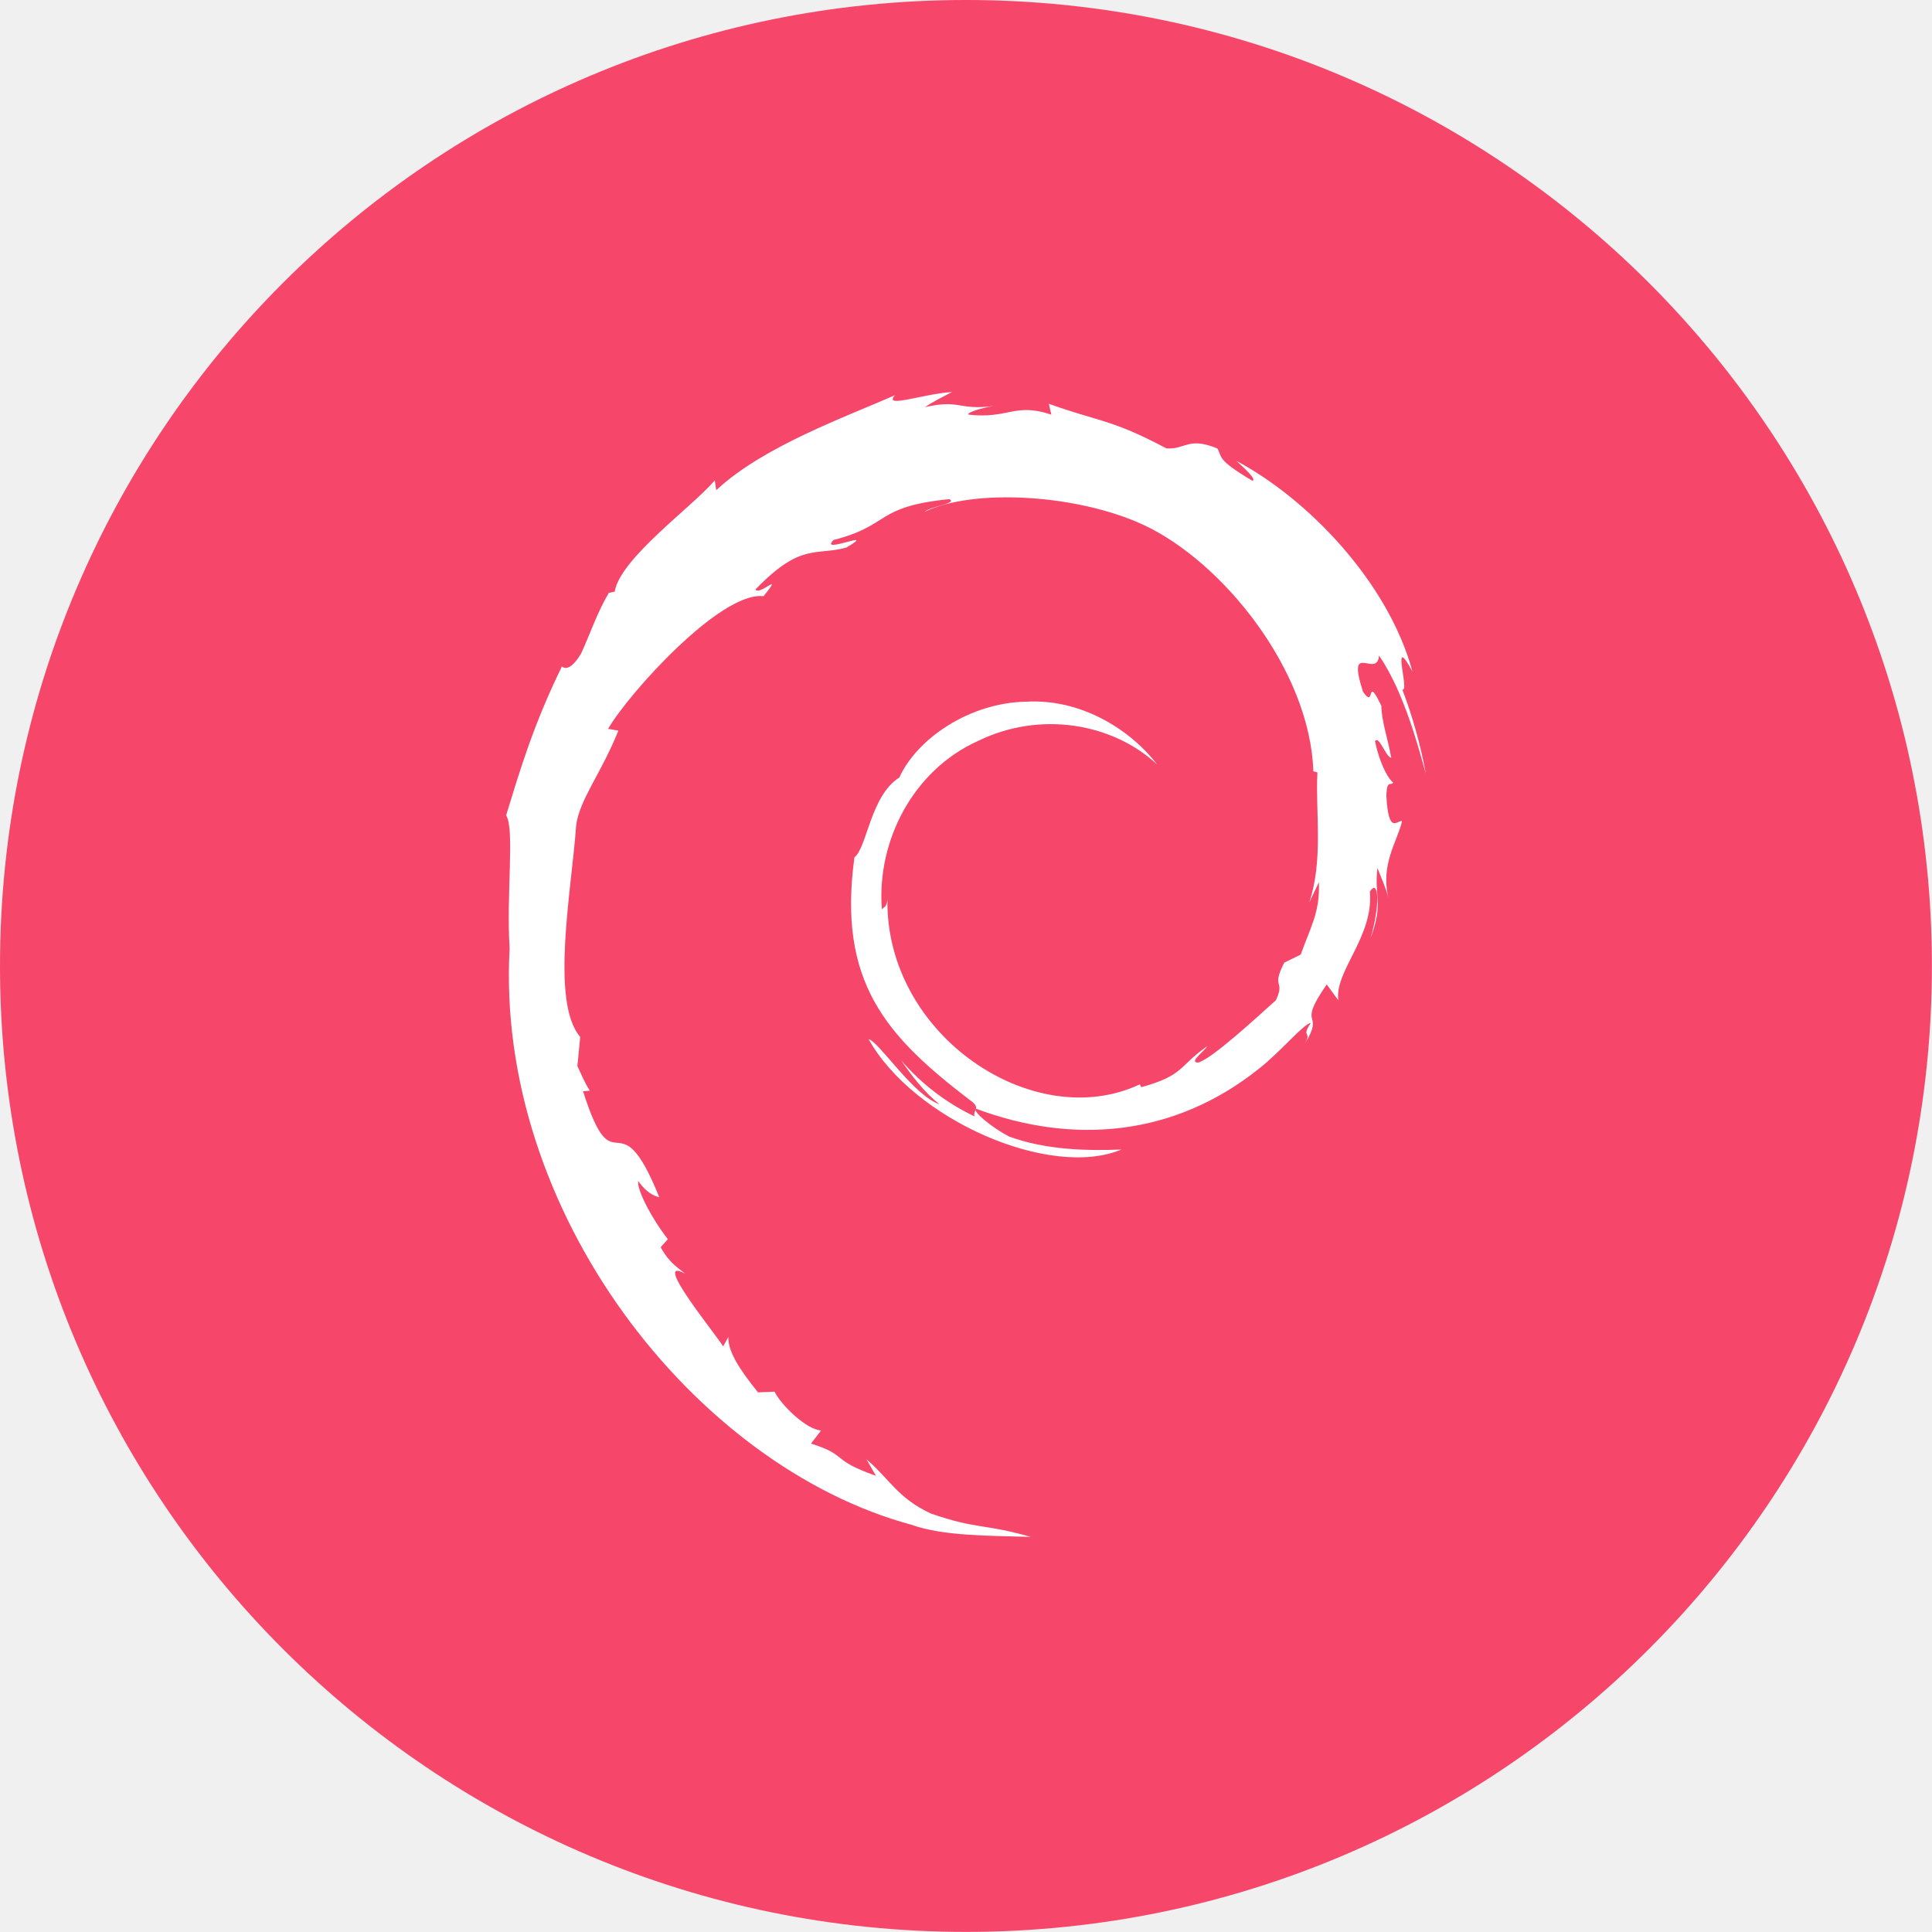
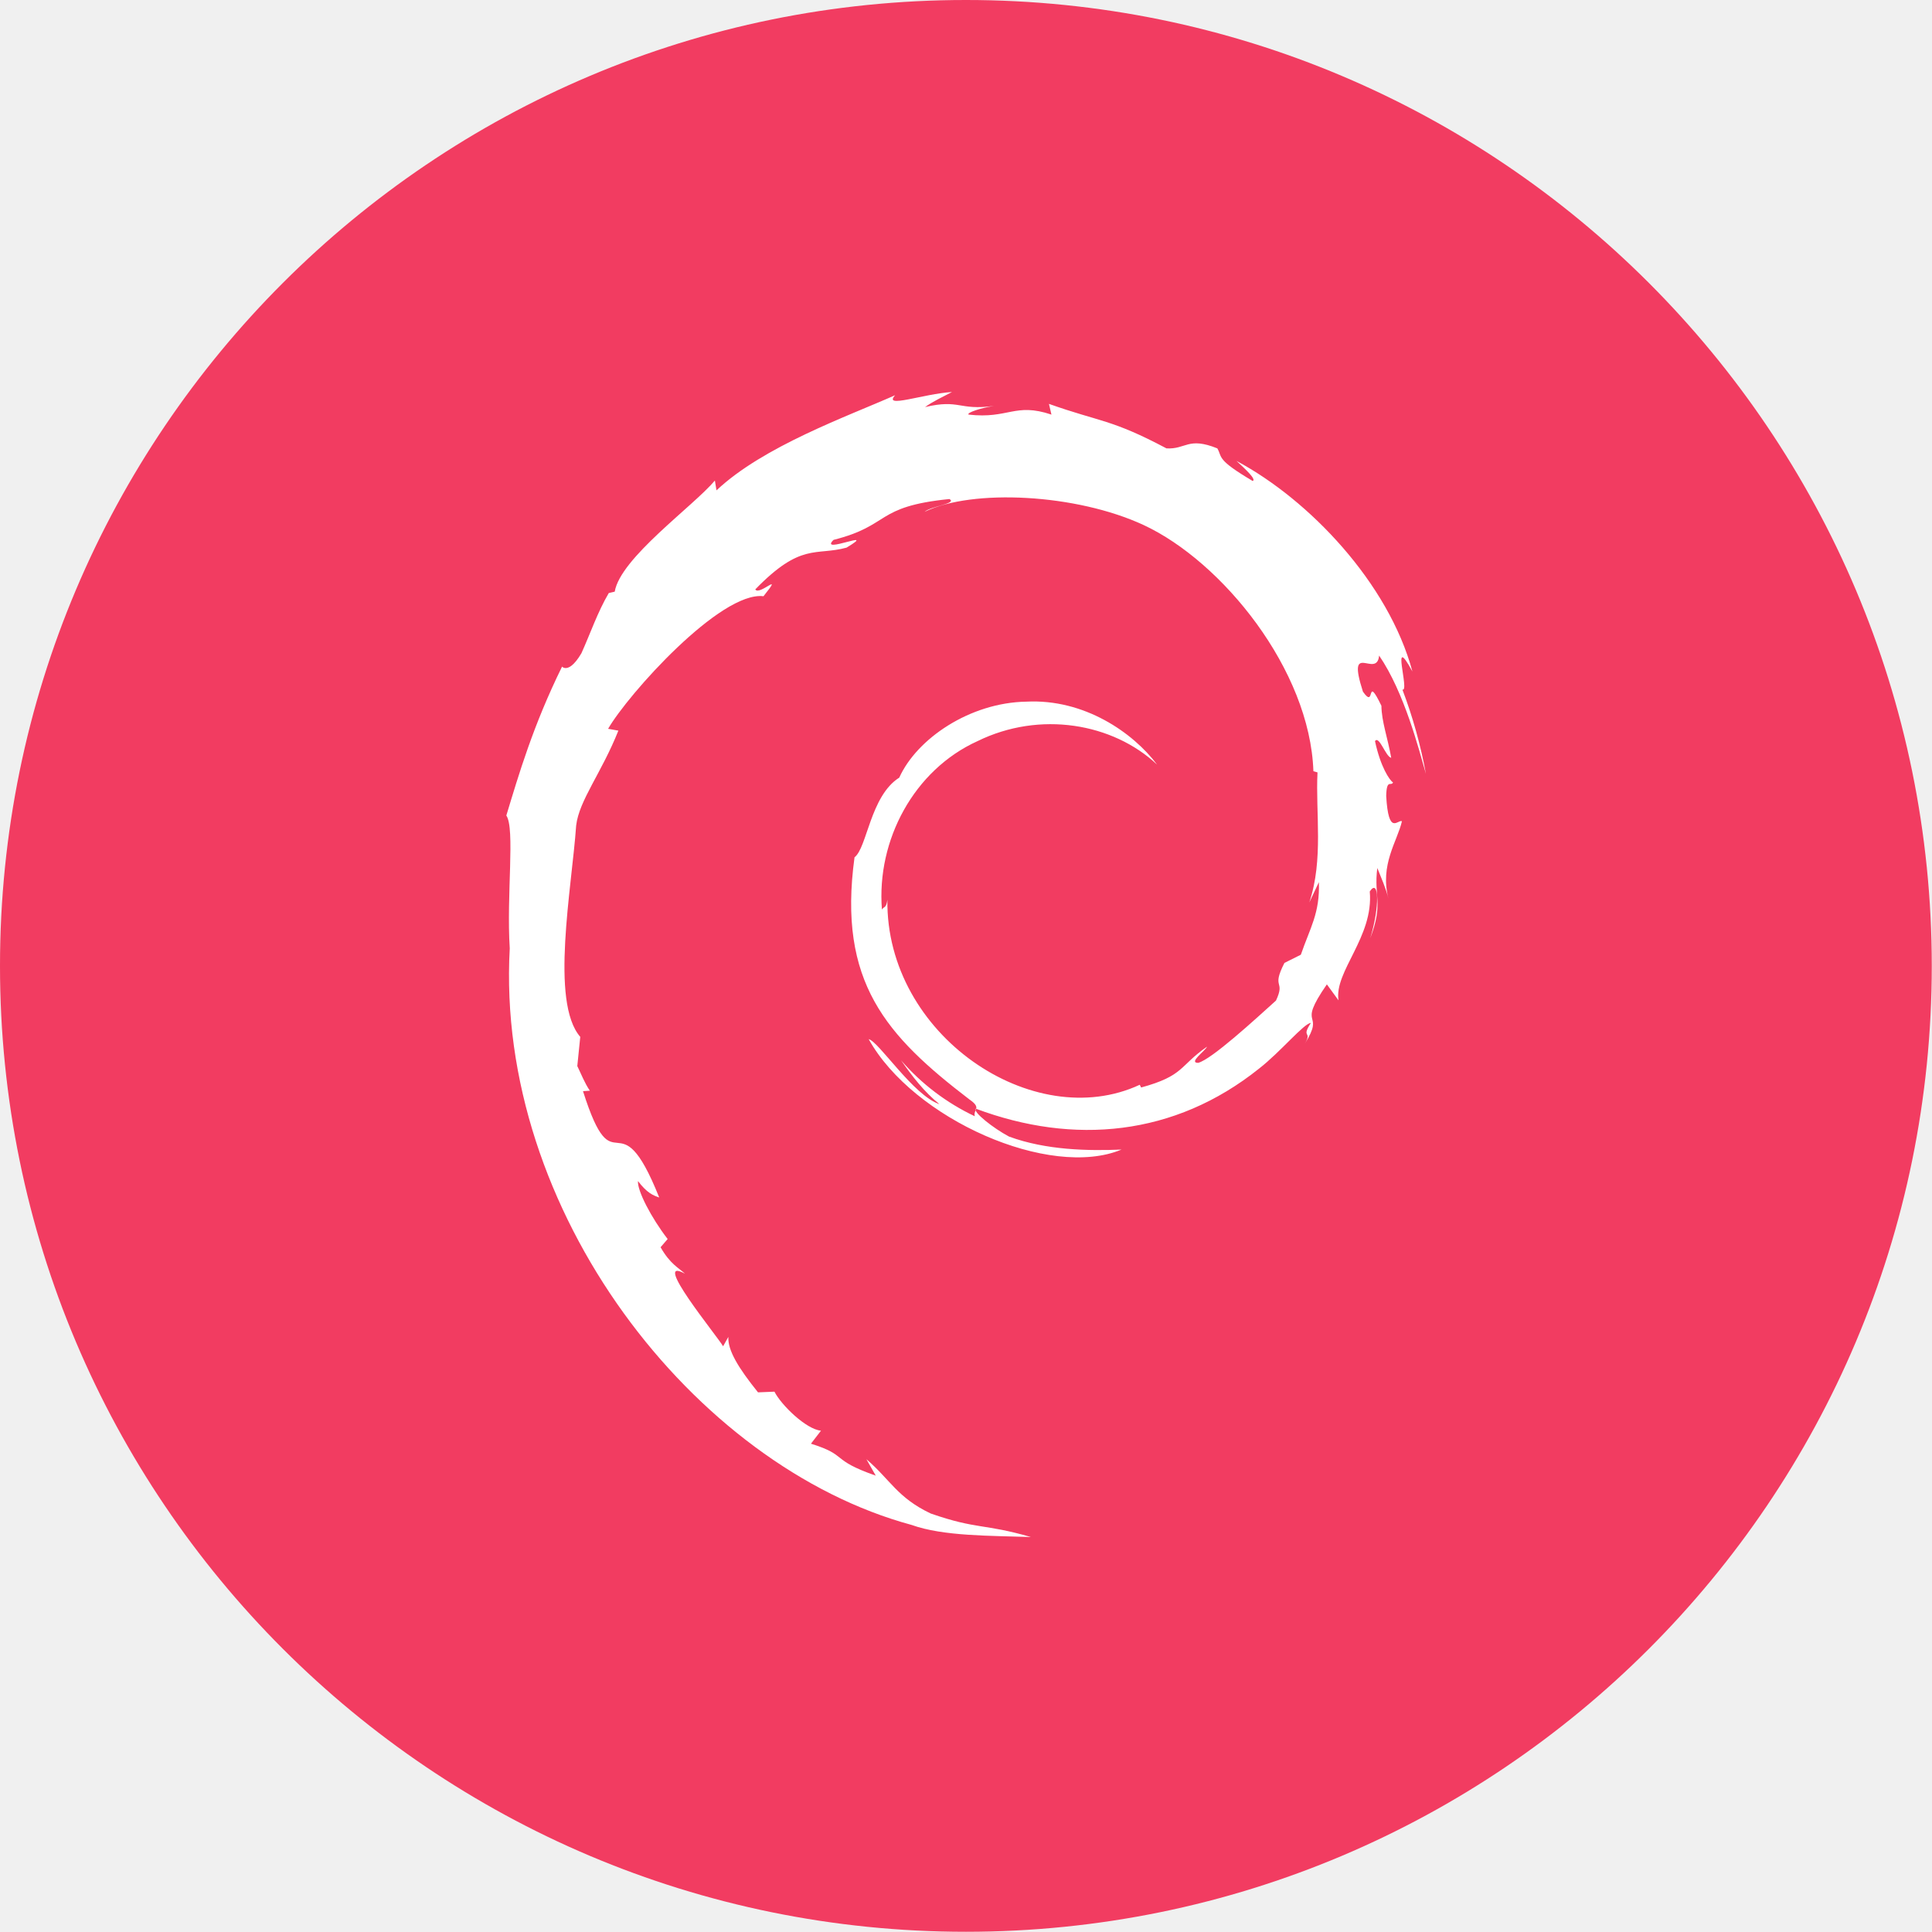
<svg xmlns="http://www.w3.org/2000/svg" width="32" height="32" version="1.1" viewBox="0 0 8.467 8.467" id="svg371">
  <defs id="defs37">
    <style id="current-color-scheme" type="text/css">.ColorScheme-Text { color:#565656; } .ColorScheme-Highlight { color:#5294e2; }</style>
    <style type="text/css" id="style13">.ColorScheme-Text { color:#565656; } .ColorScheme-Highlight { color:#5294e2; }</style>
    <style type="text/css" id="style15">.ColorScheme-Text { color:#565656; } .ColorScheme-Highlight { color:#5294e2; }</style>
    <style type="text/css" id="style17">.ColorScheme-Text { color:#565656; } .ColorScheme-Highlight { color:#5294e2; }</style>
    <style type="text/css" id="style19">.ColorScheme-Text { color:#565656; } .ColorScheme-Highlight { color:#5294e2; }</style>
    <style type="text/css" id="style21">.ColorScheme-Text { color:#565656; } .ColorScheme-Highlight { color:#5294e2; }</style>
    <style type="text/css" id="style23">.ColorScheme-Text { color:#565656; } .ColorScheme-Highlight { color:#5294e2; }</style>
    <style type="text/css" id="style25">.ColorScheme-Text { color:#565656; } .ColorScheme-Highlight { color:#5294e2; }</style>
    <style type="text/css" id="style27">.ColorScheme-Text { color:#565656; } .ColorScheme-Highlight { color:#5294e2; }</style>
    <style type="text/css" id="style29" />
    <style type="text/css" id="style31" />
    <style type="text/css" id="style33">.ColorScheme-Text { color:#565656; } .ColorScheme-Highlight { color:#5294e2; }</style>
    <style type="text/css" id="style35">.ColorScheme-Text { color:#565656; } .ColorScheme-Highlight { color:#5294e2; }</style>
  </defs>
-   <g id="debian" transform="matrix(0.59258,0,0,0.59258,-0.7839524,-166.75)">
-     <g transform="matrix(1.0385,0,0,1.0385,-0.32619,-11.098)" id="g58" style="stroke-width:1.565">
-       <circle cx="8.467" cy="288.53" r="6.879" style="fill:#f6476b;stroke-width:1.565;paint-order:stroke markers fill" id="circle56" />
-     </g>
-     <path d="m 11.077,287.92 c 0.009,0.229 -0.066,0.34 -0.134,0.536 l -0.122,0.06 c -0.1,0.195 0.01,0.124 -0.062,0.278 -0.156,0.14 -0.474,0.434 -0.575,0.461 -0.074,0 0.05,-0.087 0.066,-0.12 -0.208,0.143 -0.167,0.215 -0.487,0.302 l -0.01,-0.021 c -0.787,0.37 -1.881,-0.364 -1.867,-1.366 -0.008,0.064 -0.024,0.048 -0.041,0.073 -0.04,-0.515 0.238,-1.033 0.708,-1.245 0.46,-0.227 1,-0.134 1.328,0.173 -0.18,-0.237 -0.54,-0.488 -0.967,-0.465 -0.418,0.006 -0.81,0.273 -0.94,0.561 -0.214,0.135 -0.239,0.52 -0.332,0.59 -0.126,0.924 0.236,1.322 0.848,1.791 0.096,0.065 0.027,0.075 0.04,0.125 a 1.66,1.66 0 0 1 -0.543,-0.415 c 0.082,0.119 0.17,0.234 0.283,0.325 -0.192,-0.065 -0.448,-0.465 -0.523,-0.481 0.33,0.592 1.34,1.038 1.87,0.816 -0.245,0.01 -0.556,0.005 -0.831,-0.096 -0.116,-0.06 -0.273,-0.183 -0.245,-0.206 0.722,0.27 1.468,0.204 2.093,-0.296 0.159,-0.124 0.333,-0.335 0.383,-0.338 -0.076,0.114 0.013,0.055 -0.045,0.155 0.158,-0.255 -0.07,-0.104 0.163,-0.44 l 0.086,0.118 c -0.032,-0.213 0.263,-0.47 0.233,-0.805 0.068,-0.103 0.076,0.11 0.004,0.346 0.1,-0.262 0.026,-0.304 0.052,-0.52 0.028,0.073 0.064,0.15 0.083,0.227 -0.065,-0.253 0.066,-0.426 0.099,-0.573 -0.032,-0.014 -0.1,0.112 -0.116,-0.187 0.003,-0.13 0.036,-0.068 0.05,-0.1 -0.026,-0.015 -0.093,-0.114 -0.134,-0.305 0.03,-0.045 0.079,0.116 0.12,0.123 -0.027,-0.152 -0.071,-0.267 -0.073,-0.384 -0.117,-0.245 -0.041,0.033 -0.136,-0.105 -0.125,-0.389 0.103,-0.09 0.119,-0.267 0.188,0.274 0.296,0.698 0.346,0.874 a 3.575,3.575 0 0 0 -0.174,-0.623 c 0.058,0.024 -0.092,-0.44 0.075,-0.133 -0.178,-0.656 -0.764,-1.27 -1.302,-1.558 0.065,0.06 0.149,0.136 0.119,0.148 -0.268,-0.16 -0.221,-0.172 -0.26,-0.24 -0.217,-0.088 -0.232,0.008 -0.376,0 -0.411,-0.218 -0.49,-0.194 -0.87,-0.33 l 0.018,0.08 c -0.272,-0.091 -0.317,0.034 -0.612,0 -0.018,-0.014 0.095,-0.05 0.187,-0.064 -0.263,0.035 -0.251,-0.052 -0.509,0.009 0.064,-0.045 0.13,-0.074 0.199,-0.112 -0.215,0.013 -0.513,0.125 -0.421,0.023 -0.35,0.156 -0.973,0.376 -1.322,0.703 l -0.011,-0.073 c -0.16,0.192 -0.698,0.574 -0.74,0.823 l -0.044,0.01 c -0.083,0.14 -0.137,0.3 -0.203,0.445 -0.109,0.186 -0.16,0.072 -0.144,0.1 -0.214,0.435 -0.32,0.8 -0.412,1.1 0.065,0.097 0,0.589 0.026,0.982 -0.108,1.943 1.363,3.829 2.971,4.264 0.236,0.085 0.586,0.081 0.884,0.09 -0.351,-0.1 -0.397,-0.054 -0.74,-0.173 -0.247,-0.116 -0.3,-0.25 -0.476,-0.401 l 0.07,0.122 c -0.344,-0.121 -0.2,-0.15 -0.48,-0.238 l 0.074,-0.097 c -0.11,-0.008 -0.294,-0.187 -0.344,-0.287 l -0.122,0.005 c -0.146,-0.18 -0.224,-0.31 -0.219,-0.41 l -0.039,0.07 c -0.044,-0.077 -0.538,-0.678 -0.282,-0.538 -0.048,-0.043 -0.11,-0.07 -0.18,-0.195 l 0.053,-0.06 c -0.123,-0.158 -0.227,-0.361 -0.22,-0.43 0.067,0.09 0.112,0.106 0.157,0.121 -0.31,-0.772 -0.328,-0.042 -0.564,-0.785 l 0.05,-0.004 c -0.038,-0.058 -0.062,-0.12 -0.092,-0.182 l 0.021,-0.216 c -0.224,-0.259 -0.062,-1.101 -0.03,-1.563 0.022,-0.188 0.187,-0.388 0.312,-0.702 L 5.82,286.787 c 0.146,-0.254 0.832,-1.02 1.15,-0.981 0.155,-0.194 -0.03,0 -0.06,-0.05 0.338,-0.35 0.445,-0.247 0.673,-0.31 0.246,-0.146 -0.211,0.057 -0.095,-0.056 0.426,-0.109 0.302,-0.247 0.857,-0.302 0.059,0.033 -0.136,0.051 -0.184,0.094 0.354,-0.173 1.122,-0.134 1.62,0.097 0.58,0.27 1.23,1.07 1.255,1.822 l 0.03,0.008 c -0.015,0.299 0.045,0.644 -0.06,0.962 l 0.071,-0.15" id="path60" style="fill:#ffffff;stroke-width:1.688" />
+   <g id="g853">
+     <circle cx="4.233" cy="4.233" r="4.233" style="fill:#f23c61;stroke-width:0.963;paint-order:stroke markers fill;fill-opacity:1" id="circle56" />
+     <path d="m 5.78,3.866 c 0.005,0.136 -0.039,0.201 -0.079,0.318 l -0.072,0.036 c -0.059,0.116 0.006,0.073 -0.037,0.165 -0.092,0.083 -0.281,0.257 -0.341,0.273 -0.044,0 0.03,-0.052 0.039,-0.071 -0.123,0.085 -0.099,0.127 -0.289,0.179 l -0.006,-0.012 C 4.529,4.971 3.881,4.536 3.889,3.943 3.884,3.981 3.875,3.971 3.865,3.986 3.841,3.681 4.006,3.374 4.284,3.248 4.557,3.114 4.877,3.169 5.071,3.351 4.965,3.21 4.751,3.062 4.498,3.075 4.251,3.079 4.018,3.237 3.941,3.408 3.814,3.488 3.8,3.716 3.745,3.757 c -0.075,0.548 0.14,0.783 0.503,1.061 0.057,0.039 0.016,0.044 0.024,0.074 A 0.984,0.984 0 0 1 3.949,4.647 C 3.998,4.717 4.05,4.785 4.117,4.839 4.003,4.801 3.851,4.564 3.807,4.554 4.002,4.905 4.601,5.169 4.915,5.038 4.77,5.044 4.585,5.041 4.422,4.981 4.354,4.945 4.261,4.872 4.277,4.859 4.705,5.019 5.147,4.98 5.518,4.683 c 0.094,-0.073 0.197,-0.199 0.227,-0.2 -0.045,0.068 0.008,0.033 -0.027,0.092 0.094,-0.151 -0.041,-0.062 0.097,-0.261 l 0.051,0.07 C 5.846,4.258 6.021,4.106 6.003,3.907 c 0.04,-0.061 0.045,0.065 0.002,0.205 0.059,-0.155 0.015,-0.18 0.031,-0.308 0.017,0.043 0.038,0.089 0.049,0.135 -0.039,-0.15 0.039,-0.252 0.059,-0.34 -0.019,-0.008 -0.059,0.066 -0.069,-0.111 0.002,-0.077 0.021,-0.04 0.03,-0.059 -0.015,-0.009 -0.055,-0.068 -0.079,-0.181 0.018,-0.027 0.047,0.069 0.071,0.073 -0.016,-0.09 -0.042,-0.158 -0.043,-0.228 C 5.984,2.948 6.03,3.113 5.973,3.031 5.899,2.801 6.034,2.978 6.044,2.873 6.155,3.035 6.219,3.287 6.249,3.391 A 2.118,2.118 0 0 0 6.146,3.022 c 0.034,0.014 -0.055,-0.261 0.044,-0.079 C 6.085,2.554 5.737,2.19 5.419,2.02 c 0.039,0.036 0.088,0.081 0.071,0.088 C 5.33,2.013 5.358,2.006 5.335,1.965 c -0.129,-0.052 -0.137,0.005 -0.223,0 C 4.869,1.836 4.822,1.85 4.597,1.77 l 0.011,0.047 c -0.161,-0.054 -0.188,0.02 -0.363,0 -0.011,-0.008 0.056,-0.03 0.111,-0.038 -0.156,0.021 -0.149,-0.031 -0.302,0.005 0.038,-0.027 0.077,-0.044 0.118,-0.066 -0.127,0.008 -0.304,0.074 -0.249,0.014 -0.207,0.092 -0.577,0.223 -0.783,0.417 l -0.007,-0.043 C 3.038,2.219 2.719,2.445 2.694,2.593 l -0.026,0.006 c -0.049,0.083 -0.081,0.178 -0.12,0.264 -0.065,0.11 -0.095,0.043 -0.085,0.059 -0.127,0.258 -0.19,0.474 -0.244,0.652 0.039,0.057 0,0.349 0.015,0.582 -0.064,1.151 0.808,2.269 1.761,2.527 C 4.134,6.733 4.341,6.73 4.518,6.736 4.31,6.676 4.283,6.704 4.079,6.633 3.933,6.564 3.902,6.485 3.797,6.395 l 0.041,0.072 C 3.635,6.396 3.72,6.379 3.554,6.327 l 0.044,-0.057 C 3.533,6.264 3.424,6.158 3.394,6.099 l -0.072,0.003 C 3.236,5.995 3.189,5.918 3.192,5.859 l -0.023,0.041 C 3.143,5.855 2.85,5.499 3.002,5.582 2.974,5.556 2.937,5.54 2.895,5.466 l 0.031,-0.036 C 2.854,5.337 2.792,5.217 2.796,5.176 2.836,5.229 2.863,5.239 2.889,5.248 2.706,4.79 2.695,5.223 2.555,4.782 l 0.03,-0.002 c -0.023,-0.034 -0.037,-0.071 -0.055,-0.108 L 2.543,4.544 C 2.41,4.391 2.506,3.892 2.525,3.618 2.538,3.507 2.636,3.388 2.71,3.202 l -0.045,-0.008 c 0.087,-0.151 0.493,-0.604 0.681,-0.581 0.092,-0.115 -0.018,0 -0.036,-0.03 C 3.511,2.376 3.574,2.437 3.71,2.4 3.855,2.313 3.585,2.433 3.653,2.366 3.906,2.302 3.832,2.22 4.161,2.187 4.196,2.207 4.081,2.218 4.052,2.243 4.262,2.141 4.717,2.164 5.012,2.301 5.356,2.461 5.741,2.935 5.756,3.38 l 0.018,0.005 c -0.009,0.177 0.027,0.382 -0.036,0.57 l 0.042,-0.089" id="path60" style="fill:#ffffff;stroke-width:1" />
  </g>
</svg>
